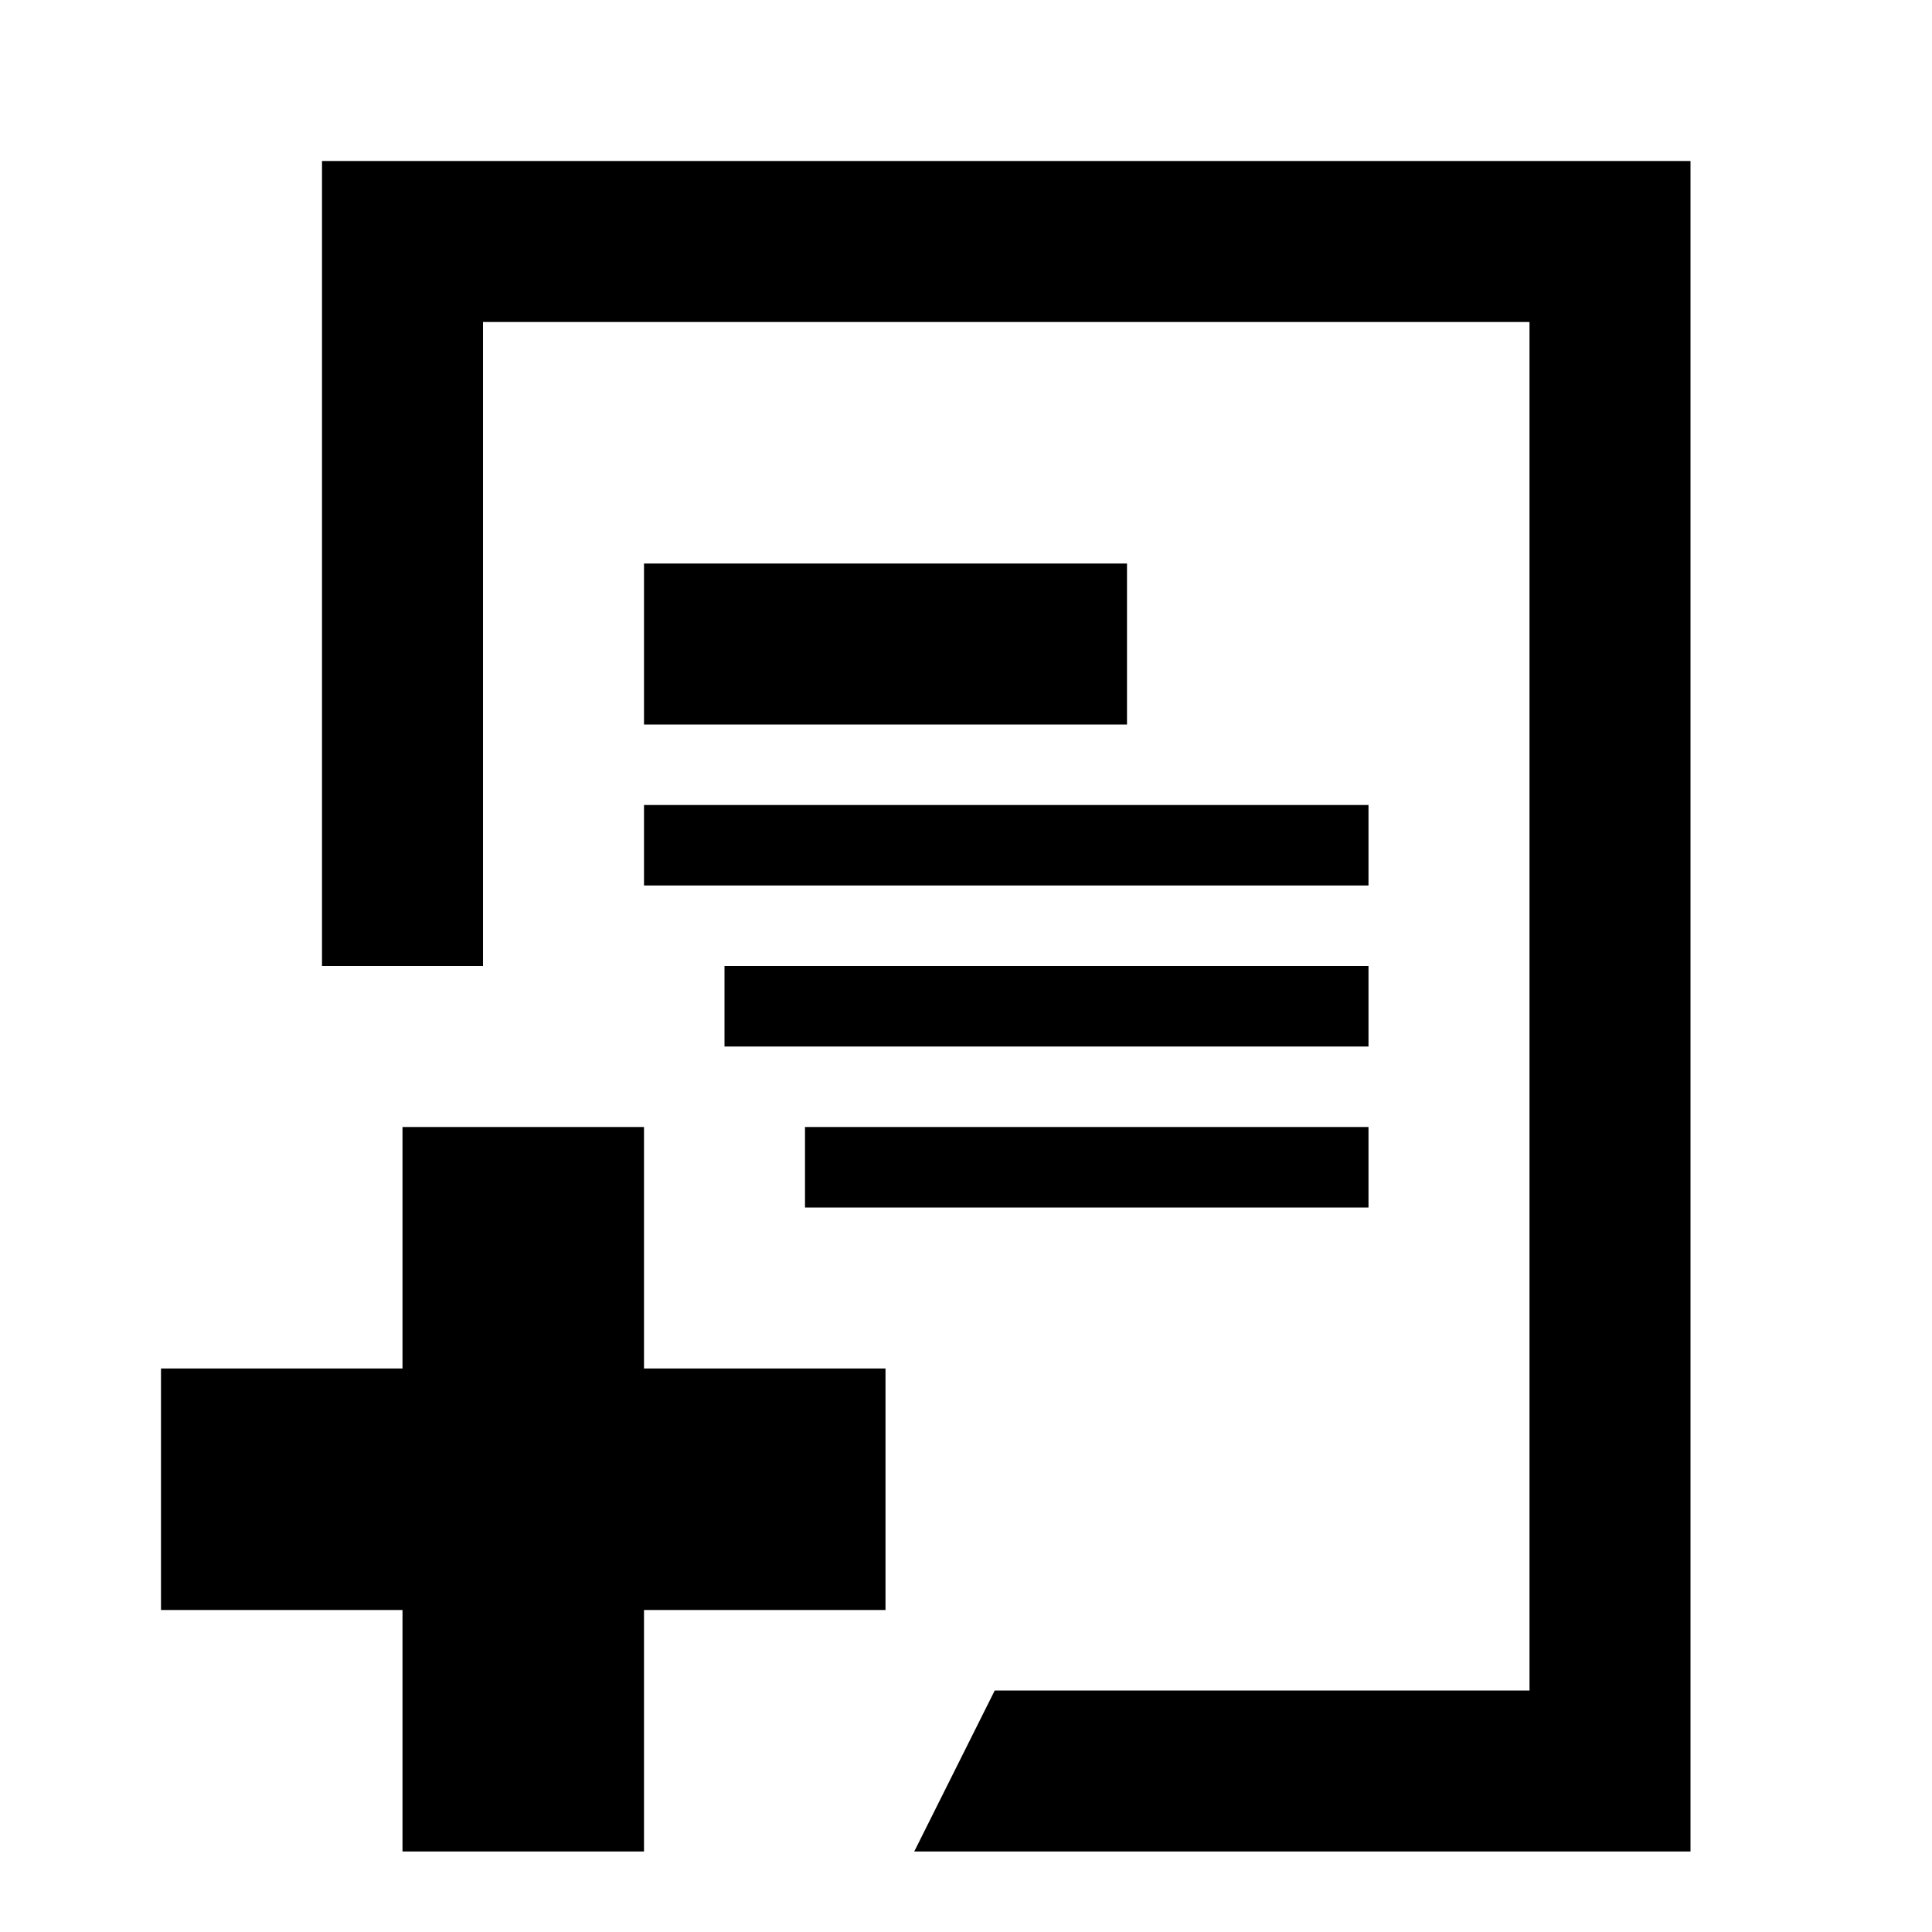
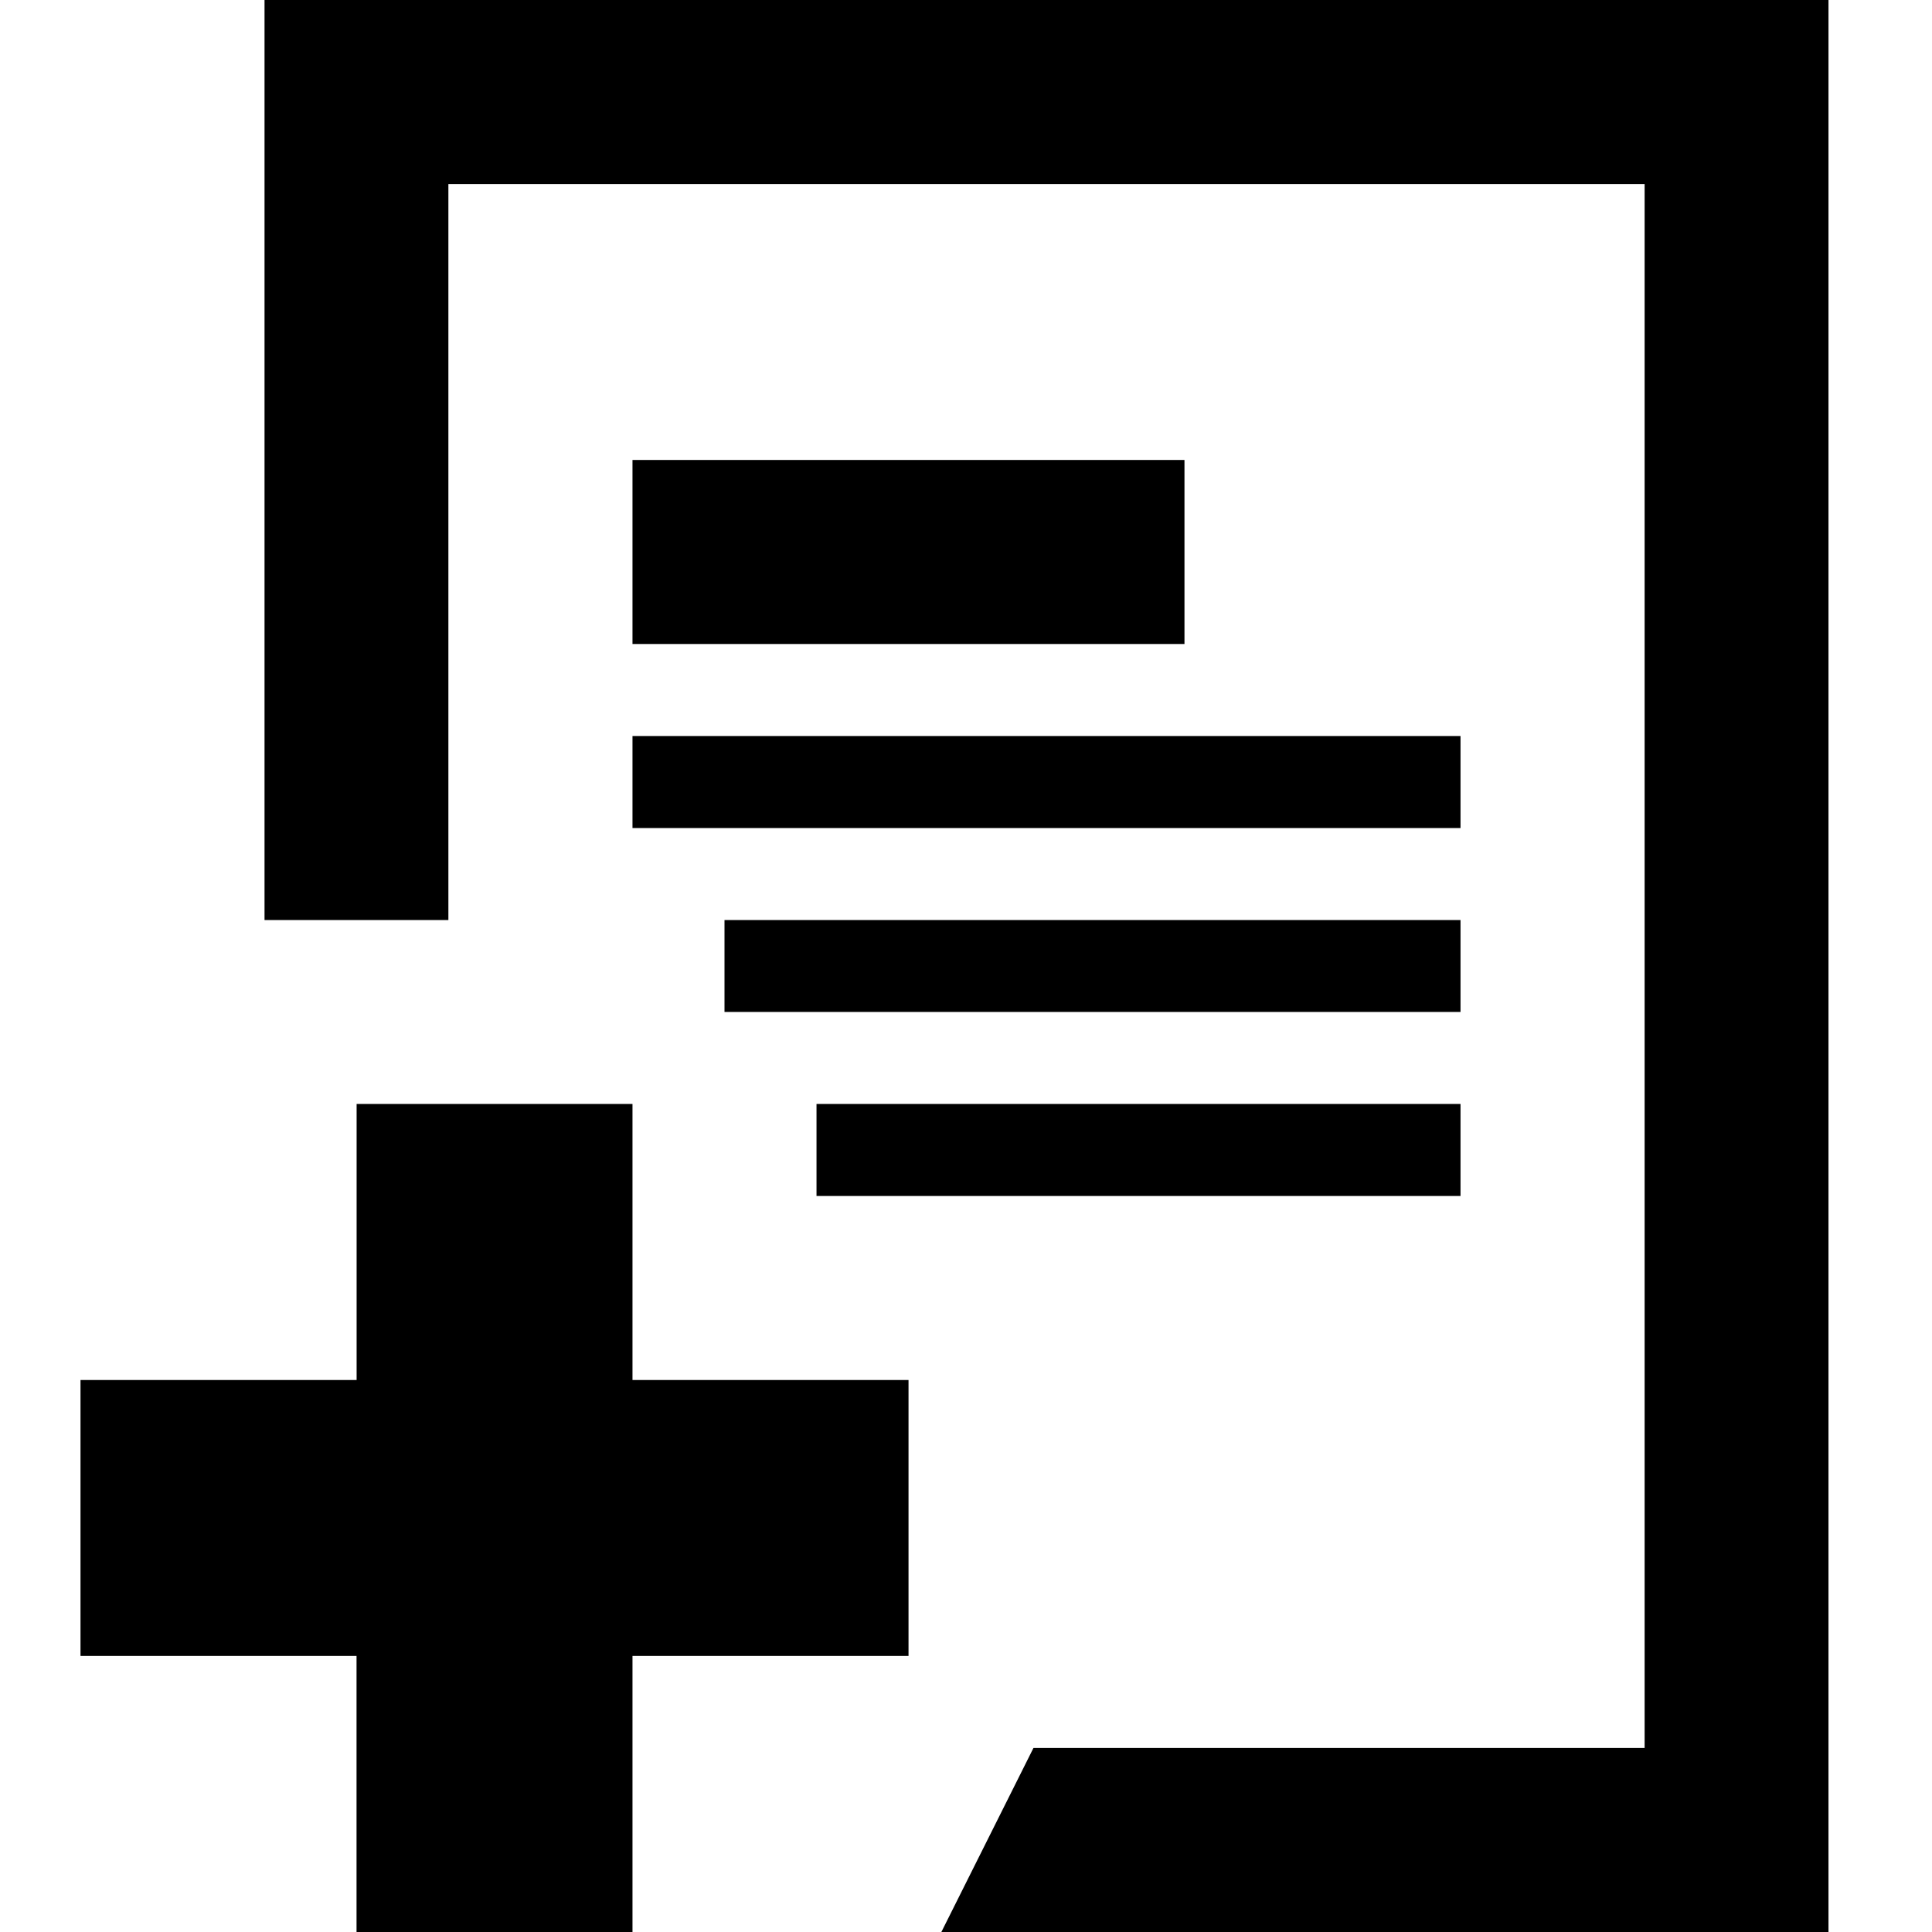
- <svg xmlns="http://www.w3.org/2000/svg" width="24" height="24">
-   <path d="M8 7v2h6V7H8zm0 4h9v-1H8v1zm9 1H9v1h8v-1zm0 3v-1h-7v1h7zm-9-1H5v3H2v3h3v3h3v-3h3v-3H8v-3zM4 2v10h2V4h13v17h-6.643l-1 2H21V2H4z" />
+ <svg xmlns="http://www.w3.org/2000/svg" viewBox="0 0 24 24" fill-rule="evenodd" clip-rule="evenodd" stroke-linejoin="round" stroke-miterlimit="2">
+   <path d="M7.857 5.714V8h6.857V5.714H7.857zm0 4.572h10.286V9.143H7.857v1.143zm10.286 1.143H9v1.142h9.143V11.43zm0 3.428v-1.143h-8v1.143h8zM7.857 13.714H4.43v3.429H1v3.428h3.429v3.43h3.428v-3.43h3.429v-3.428H7.857v-3.429zM3.286 0v11.429H5.57V2.286H20.43v19.428h-7.592L11.694 24h11.02V0H3.286z" fill-rule="nonzero" />
</svg>
